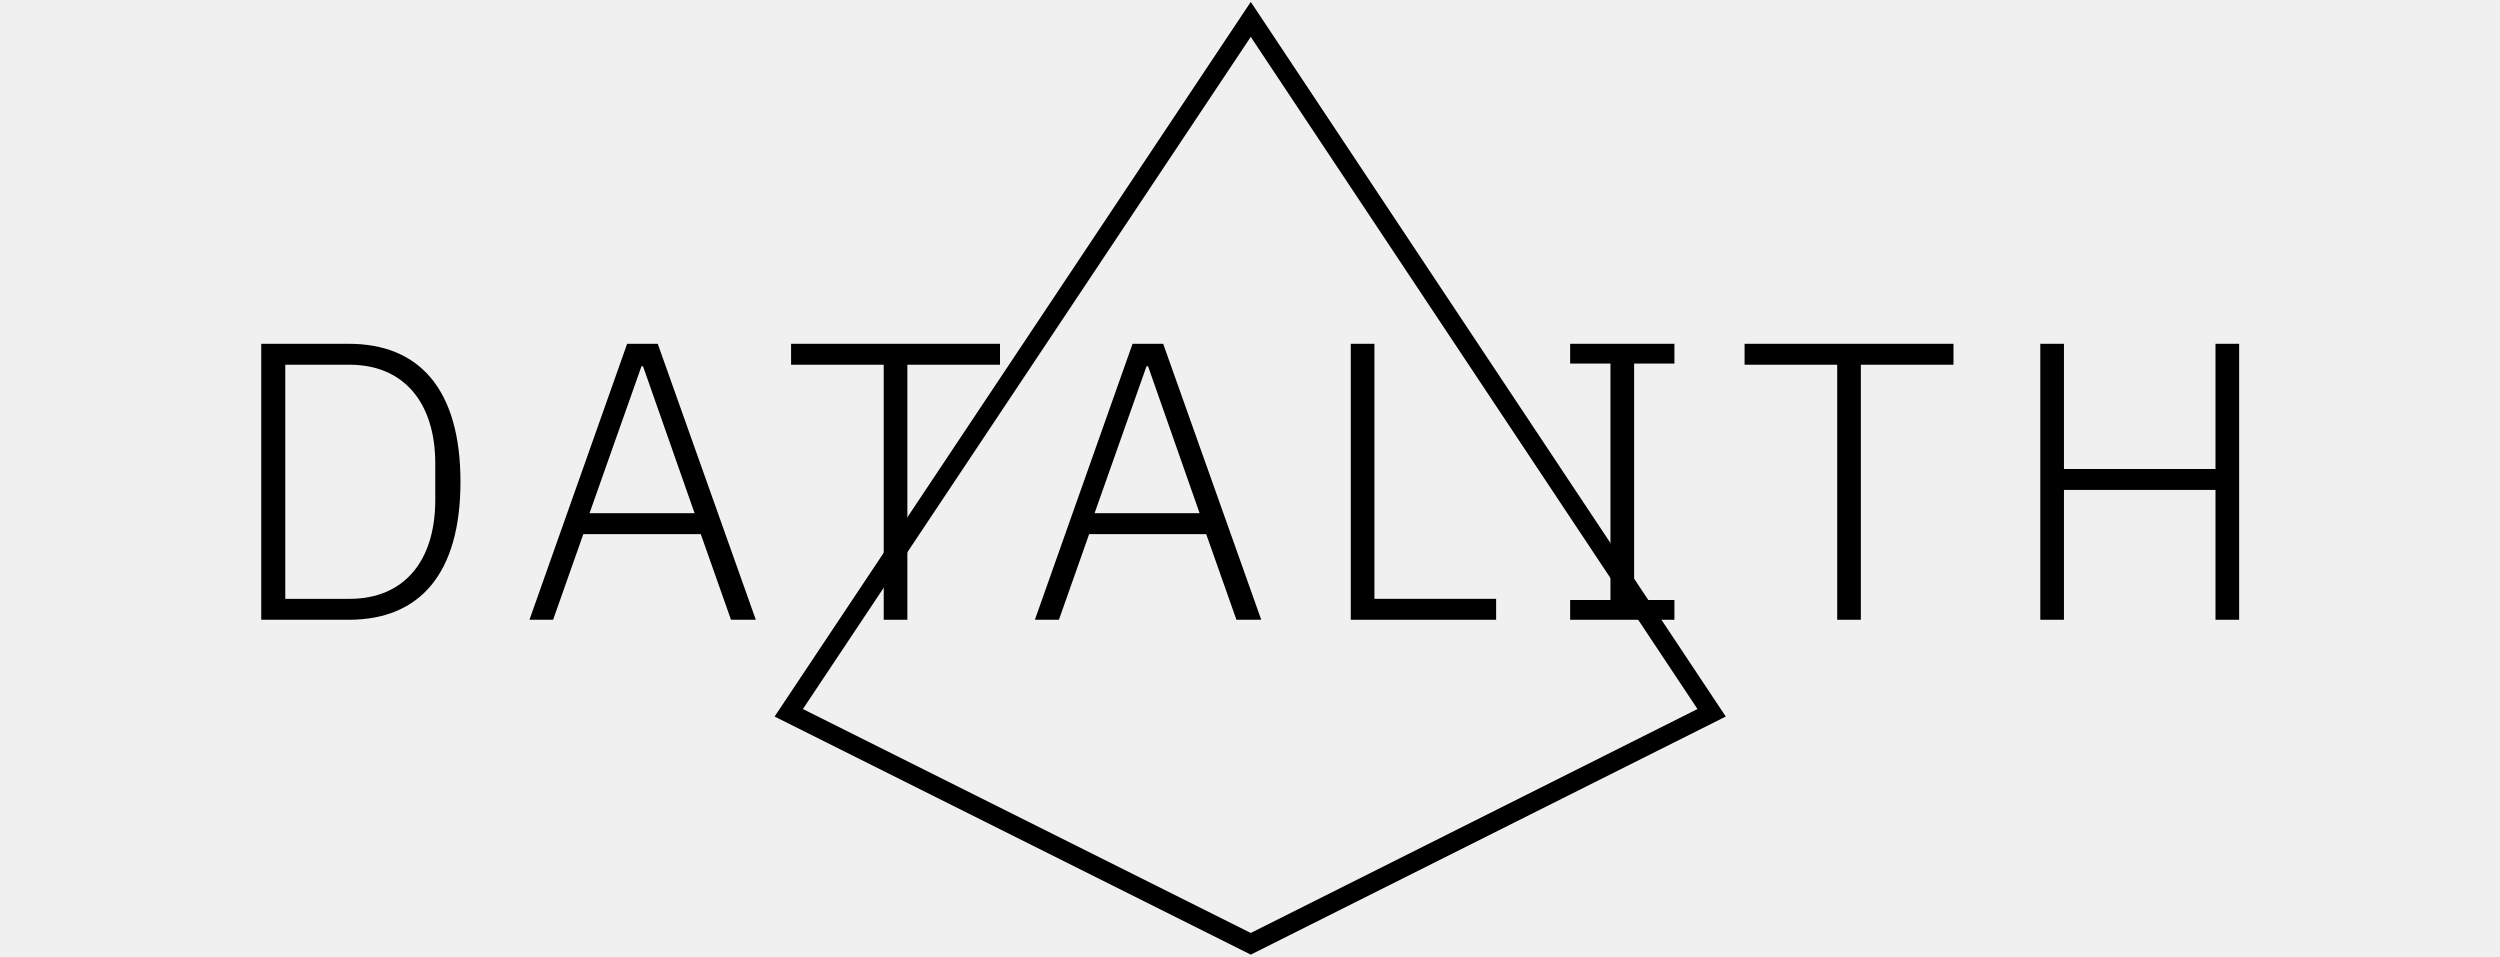
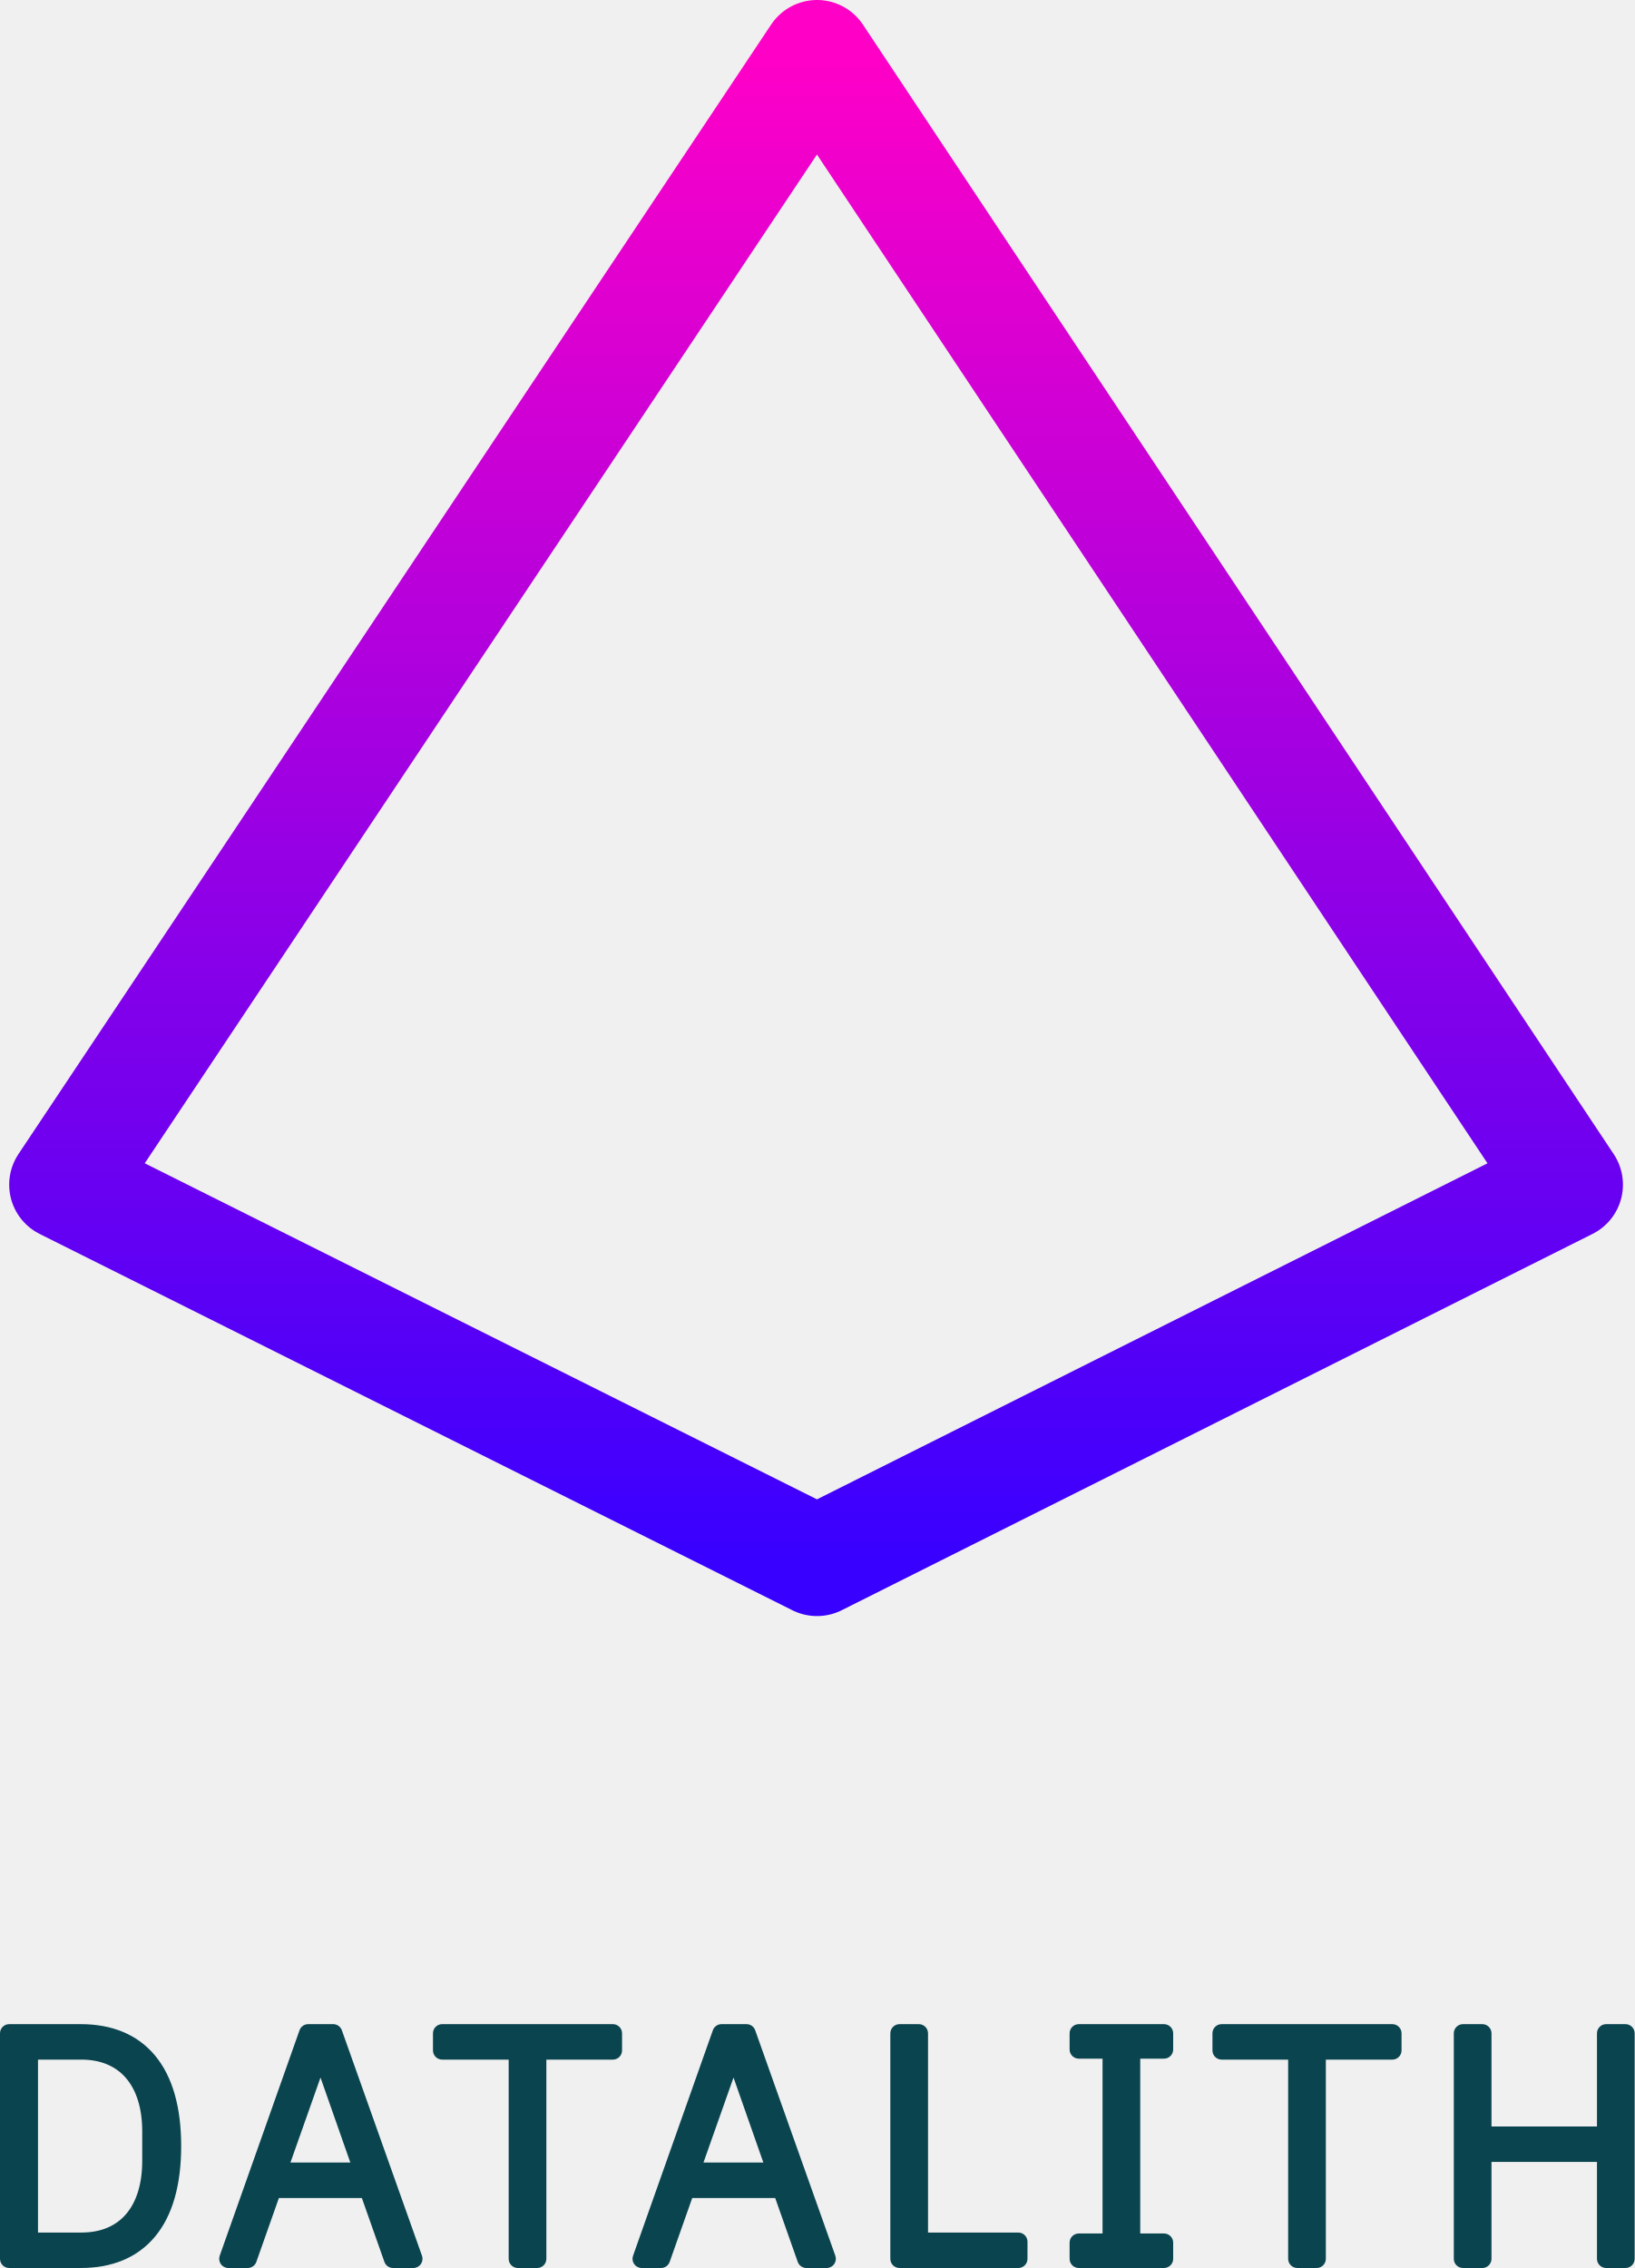
- <svg xmlns="http://www.w3.org/2000/svg" version="1.1" id="Layer_1" x="0px" y="0px" viewBox="0 0 645 246.9" style="enable-background:new 0 0 645 246.9;" xml:space="preserve">
-   <style type="text/css">
- 	.st0{fill:none;stroke:#000000;stroke-width:5;stroke-miterlimit:10;}
- 	.st1{fill:#000000;}
- 	</style>
-   <g>
-     <path class="st0" d="M322.7,5l118.9,178.9l-118.9,59.6l-119.2-59.6L322.7,5z" />
+ <svg xmlns="http://www.w3.org/2000/svg" width="178" height="247" viewBox="0 0 178 247" fill="none">
+   <g clip-path="url(#clip0)">
+     <path d="M88.966 6L170.725 129.017L88.966 170L7 129.017L88.966 6Z" stroke="url(#paint0_linear)" stroke-width="12" stroke-miterlimit="10" stroke-linecap="round" stroke-linejoin="round" />
  </g>
-   <g>
-     <path class="st1" d="M67.4,88.7H90c18.3,0,28.8,11.9,28.8,35.6s-10.5,35.6-28.8,35.6H67.4V88.7z M90.2,154.5   c14,0,22.1-9.7,22.1-25.5v-9.4c0-15.8-8.2-25.5-22.1-25.5H73.6v60.4H90.2L90.2,154.5z" />
-     <path class="st1" d="M188.6,159.9l-7.8-22.1h-30.3l-7.8,22.1h-6.1l25.2-71.2h7.9l25.3,71.2H188.6z M165.9,94.5h-0.4l-13.4,37.9   h27.1L165.9,94.5z" />
-     <path class="st1" d="M234.1,94.1v65.8h-6.1V94.1h-23.9v-5.4H258v5.4H234.1z" />
-     <path class="st1" d="M319,159.9l-7.8-22.1H281l-7.8,22.1H267l25.2-71.2h7.9l25.3,71.2H319z M296.2,94.5h-0.4l-13.4,37.9h27.1   L296.2,94.5z" />
-     <path class="st1" d="M348.5,159.9V88.7h6.1v65.8H386v5.4H348.5z" />
-     <path class="st1" d="M405.1,159.9v-5.1h10.4v-61h-10.4v-5.1H432v5.1h-10.4v61H432v5.1H405.1z" />
-     <path class="st1" d="M480.1,94.1v65.8H474V94.1h-23.9v-5.4H504v5.4H480.1z" />
-     <path class="st1" d="M571.6,126.4h-39.1v33.5h-6.1V88.7h6.1V121h39.1V88.7h6.1v71.2h-6.1V126.4z" />
-   </g>
+   <path fill-rule="evenodd" clip-rule="evenodd" d="M8.795 221.443H1V246H8.795C15.106 246 18.728 241.896 18.728 233.722C18.728 225.548 15.106 221.443 8.795 221.443ZM16.486 235.343C16.486 240.792 13.692 244.138 8.864 244.138H3.138V223.306H8.864C13.658 223.306 16.486 226.651 16.486 232.101V235.343ZM40.111 238.378L42.801 246H45.009L36.283 221.443H33.558L24.867 246H26.971L29.661 238.378H40.111ZM34.834 223.444H34.972L39.559 236.515H30.213L34.834 223.444ZM87.81 246L85.12 238.378H74.67L71.979 246H69.876L78.567 221.443H81.292L90.017 246H87.81ZM79.947 223.444H79.808L75.187 236.515H84.534L79.947 223.444ZM97.95 221.443V246H110.884V244.138H100.054V221.443H97.95ZM143.373 223.306V246H141.269V223.306H133.026V221.443H151.616V223.306H143.373ZM161.411 234.446H174.896V246H177V221.443H174.896V232.584H161.411V221.443H159.307V246H161.411V234.446ZM117.471 246V244.241H121.058V223.202H117.471V221.443H126.749V223.202H123.162V244.241H126.749V246H117.471ZM58.494 246V223.306H66.737V221.443H48.147V223.306H56.39V246H58.494Z" fill="#0A444F" />
+   <path d="M1 221.443V220.443C0.448 220.443 0 220.891 0 221.443H1ZM1 246H0C0 246.552 0.448 247 1 247L1 246ZM3.138 244.138H2.138C2.138 244.69 2.586 245.138 3.138 245.138V244.138ZM3.138 223.306V222.306C2.586 222.306 2.138 222.754 2.138 223.306H3.138ZM42.801 246L41.858 246.333C41.999 246.733 42.377 247 42.801 247V246ZM40.111 238.378L41.054 238.045C40.913 237.645 40.535 237.378 40.111 237.378V238.378ZM45.009 246V247C45.334 247 45.638 246.842 45.826 246.577C46.013 246.311 46.06 245.971 45.951 245.665L45.009 246ZM36.283 221.443L37.225 221.109C37.083 220.71 36.706 220.443 36.283 220.443V221.443ZM33.558 221.443V220.443C33.135 220.443 32.757 220.71 32.615 221.11L33.558 221.443ZM24.867 246L23.924 245.666C23.816 245.972 23.863 246.312 24.05 246.577C24.238 246.842 24.542 247 24.867 247V246ZM26.971 246V247C27.395 247 27.773 246.733 27.914 246.333L26.971 246ZM29.661 238.378V237.378C29.237 237.378 28.859 237.645 28.718 238.045L29.661 238.378ZM34.972 223.444L35.916 223.113C35.775 222.712 35.397 222.444 34.972 222.444V223.444ZM34.834 223.444V222.444C34.41 222.444 34.033 222.711 33.891 223.111L34.834 223.444ZM39.559 236.515V237.515C39.883 237.515 40.188 237.358 40.375 237.094C40.563 236.829 40.61 236.49 40.503 236.184L39.559 236.515ZM30.213 236.515L29.27 236.182C29.162 236.488 29.209 236.828 29.396 237.093C29.584 237.358 29.888 237.515 30.213 237.515V236.515ZM85.12 238.378L86.063 238.045C85.922 237.645 85.544 237.378 85.12 237.378V238.378ZM87.81 246L86.867 246.333C87.008 246.733 87.386 247 87.81 247V246ZM74.67 238.378V237.378C74.246 237.378 73.868 237.645 73.727 238.045L74.67 238.378ZM71.979 246V247C72.403 247 72.781 246.733 72.922 246.333L71.979 246ZM69.876 246L68.933 245.666C68.825 245.972 68.871 246.312 69.059 246.577C69.246 246.842 69.551 247 69.876 247V246ZM78.567 221.443V220.443C78.143 220.443 77.766 220.71 77.624 221.11L78.567 221.443ZM81.292 221.443L82.234 221.109C82.092 220.71 81.715 220.443 81.292 220.443V221.443ZM90.017 246V247C90.342 247 90.647 246.842 90.834 246.577C91.022 246.311 91.069 245.971 90.96 245.665L90.017 246ZM79.808 223.444V222.444C79.385 222.444 79.007 222.711 78.866 223.111L79.808 223.444ZM79.947 223.444L80.89 223.113C80.749 222.712 80.371 222.444 79.947 222.444V223.444ZM75.187 236.515L74.244 236.182C74.136 236.488 74.183 236.828 74.37 237.093C74.558 237.358 74.862 237.515 75.187 237.515V236.515ZM84.534 236.515V237.515C84.858 237.515 85.162 237.358 85.349 237.094C85.537 236.829 85.585 236.49 85.477 236.184L84.534 236.515ZM97.95 246H96.95C96.95 246.552 97.398 247 97.95 247V246ZM97.95 221.443V220.443C97.398 220.443 96.95 220.891 96.95 221.443H97.95ZM110.884 246V247C111.436 247 111.884 246.552 111.884 246H110.884ZM110.884 244.138H111.884C111.884 243.585 111.436 243.138 110.884 243.138V244.138ZM100.054 244.138H99.054C99.054 244.69 99.502 245.138 100.054 245.138V244.138ZM100.054 221.443H101.054C101.054 220.891 100.606 220.443 100.054 220.443V221.443ZM143.373 246V247C143.925 247 144.373 246.552 144.373 246H143.373ZM143.373 223.306V222.306C142.82 222.306 142.373 222.754 142.373 223.306H143.373ZM141.269 246H140.269C140.269 246.552 140.717 247 141.269 247V246ZM141.269 223.306H142.269C142.269 222.754 141.821 222.306 141.269 222.306V223.306ZM133.026 223.306H132.026C132.026 223.858 132.474 224.306 133.026 224.306V223.306ZM133.026 221.443V220.443C132.474 220.443 132.026 220.891 132.026 221.443H133.026ZM151.616 221.443H152.616C152.616 220.891 152.168 220.443 151.616 220.443V221.443ZM151.616 223.306V224.306C152.168 224.306 152.616 223.858 152.616 223.306H151.616ZM174.896 234.446H175.896C175.896 233.894 175.448 233.446 174.896 233.446V234.446ZM161.411 234.446V233.446C160.858 233.446 160.411 233.894 160.411 234.446H161.411ZM174.896 246H173.896C173.896 246.552 174.344 247 174.896 247V246ZM177 246V247C177.552 247 178 246.552 178 246H177ZM177 221.443H178C178 220.891 177.552 220.443 177 220.443V221.443ZM174.896 221.443V220.443C174.344 220.443 173.896 220.891 173.896 221.443H174.896ZM174.896 232.584V233.584C175.448 233.584 175.896 233.136 175.896 232.584H174.896ZM161.411 232.584H160.411C160.411 233.136 160.858 233.584 161.411 233.584V232.584ZM161.411 221.443H162.411C162.411 220.891 161.963 220.443 161.411 220.443V221.443ZM159.307 221.443V220.443C158.755 220.443 158.307 220.891 158.307 221.443H159.307ZM159.307 246H158.307C158.307 246.552 158.755 247 159.307 247V246ZM161.411 246V247C161.963 247 162.411 246.552 162.411 246H161.411ZM117.471 244.241V243.241C116.919 243.241 116.471 243.689 116.471 244.241H117.471ZM117.471 246H116.471C116.471 246.552 116.919 247 117.471 247V246ZM121.058 244.241V245.241C121.61 245.241 122.058 244.793 122.058 244.241H121.058ZM121.058 223.202H122.058C122.058 222.65 121.61 222.202 121.058 222.202V223.202ZM117.471 223.202H116.471C116.471 223.755 116.919 224.202 117.471 224.202V223.202ZM117.471 221.443V220.443C116.919 220.443 116.471 220.891 116.471 221.443H117.471ZM126.749 221.443H127.749C127.749 220.891 127.301 220.443 126.749 220.443V221.443ZM126.749 223.202V224.202C127.301 224.202 127.749 223.755 127.749 223.202H126.749ZM123.162 223.202V222.202C122.61 222.202 122.162 222.65 122.162 223.202H123.162ZM123.162 244.241H122.162C122.162 244.793 122.61 245.241 123.162 245.241V244.241ZM126.749 244.241H127.749C127.749 243.689 127.301 243.241 126.749 243.241V244.241ZM126.749 246V247C127.301 247 127.749 246.552 127.749 246H126.749ZM58.494 223.306V222.306C57.942 222.306 57.494 222.754 57.494 223.306H58.494ZM58.494 246V247C59.046 247 59.494 246.552 59.494 246H58.494ZM66.737 223.306V224.306C67.289 224.306 67.737 223.858 67.737 223.306H66.737ZM66.737 221.443H67.737C67.737 220.891 67.289 220.443 66.737 220.443V221.443ZM48.147 221.443V220.443C47.595 220.443 47.147 220.891 47.147 221.443H48.147ZM48.147 223.306H47.147C47.147 223.858 47.595 224.306 48.147 224.306V223.306ZM56.39 223.306H57.39C57.39 222.754 56.942 222.306 56.39 222.306V223.306ZM56.39 246H55.39C55.39 246.552 55.838 247 56.39 247V246ZM1 222.443H8.795V220.443H1V222.443ZM2 246V221.443H0V246H2ZM8.795 245H1V247H8.795V245ZM17.728 233.722C17.728 237.68 16.848 240.487 15.357 242.289C13.893 244.059 11.72 245 8.795 245V247C12.18 247 14.975 245.889 16.898 243.564C18.796 241.27 19.728 237.937 19.728 233.722H17.728ZM8.795 222.443C11.72 222.443 13.893 223.384 15.357 225.155C16.848 226.957 17.728 229.763 17.728 233.722H19.728C19.728 229.506 18.796 226.174 16.898 223.88C14.975 221.555 12.18 220.443 8.795 220.443V222.443ZM8.864 245.138C11.524 245.138 13.725 244.206 15.244 242.435C16.746 240.684 17.486 238.228 17.486 235.343H15.486C15.486 237.907 14.828 239.848 13.726 241.133C12.642 242.396 11.031 243.138 8.864 243.138V245.138ZM3.138 245.138H8.864V243.138H3.138V245.138ZM2.138 223.306V244.138H4.138V223.306H2.138ZM8.864 222.306H3.138V224.306H8.864V222.306ZM17.486 232.101C17.486 229.213 16.736 226.757 15.23 225.007C13.708 223.238 11.509 222.306 8.864 222.306V224.306C11.013 224.306 12.625 225.046 13.715 226.312C14.821 227.598 15.486 229.539 15.486 232.101H17.486ZM17.486 235.343V232.101H15.486V235.343H17.486ZM43.744 245.667L41.054 238.045L39.168 238.711L41.858 246.333L43.744 245.667ZM45.009 245H42.801V247H45.009V245ZM35.34 221.778L44.066 246.335L45.951 245.665L37.225 221.109L35.34 221.778ZM33.558 222.443H36.283V220.443H33.558V222.443ZM25.809 246.334L34.501 221.777L32.615 221.11L23.924 245.666L25.809 246.334ZM26.971 245H24.867V247H26.971V245ZM28.718 238.045L26.028 245.667L27.914 246.333L30.604 238.711L28.718 238.045ZM40.111 237.378H29.661V239.378H40.111V237.378ZM34.972 222.444H34.834V224.444H34.972V222.444ZM40.503 236.184L35.916 223.113L34.029 223.775L38.616 236.847L40.503 236.184ZM30.213 237.515H39.559V235.515H30.213V237.515ZM33.891 223.111L29.27 236.182L31.155 236.849L35.777 223.777L33.891 223.111ZM84.177 238.711L86.867 246.333L88.753 245.667L86.063 238.045L84.177 238.711ZM74.67 239.378H85.12V237.378H74.67V239.378ZM72.922 246.333L75.613 238.711L73.727 238.045L71.036 245.667L72.922 246.333ZM69.876 247H71.979V245H69.876V247ZM77.624 221.11L68.933 245.666L70.818 246.334L79.51 221.777L77.624 221.11ZM81.292 220.443H78.567V222.443H81.292V220.443ZM90.96 245.665L82.234 221.109L80.349 221.778L89.075 246.335L90.96 245.665ZM87.81 247H90.017V245H87.81V247ZM79.808 224.444H79.947V222.444H79.808V224.444ZM76.13 236.849L80.751 223.777L78.866 223.111L74.244 236.182L76.13 236.849ZM84.534 235.515H75.187V237.515H84.534V235.515ZM79.003 223.775L83.59 236.847L85.477 236.184L80.89 223.113L79.003 223.775ZM98.95 246V221.443H96.95V246H98.95ZM110.884 245H97.95V247H110.884V245ZM109.884 244.138V246H111.884V244.138H109.884ZM100.054 245.138H110.884V243.138H100.054V245.138ZM99.054 221.443V244.138H101.054V221.443H99.054ZM97.95 222.443H100.054V220.443H97.95V222.443ZM144.373 246V223.306H142.373V246H144.373ZM141.269 247H143.373V245H141.269V247ZM140.269 223.306V246H142.269V223.306H140.269ZM133.026 224.306H141.269V222.306H133.026V224.306ZM132.026 221.443V223.306H134.026V221.443H132.026ZM151.616 220.443H133.026V222.443H151.616V220.443ZM152.616 223.306V221.443H150.616V223.306H152.616ZM143.373 224.306H151.616V222.306H143.373V224.306ZM174.896 233.446H161.411V235.446H174.896V233.446ZM175.896 246V234.446H173.896V246H175.896ZM177 245H174.896V247H177V245ZM176 221.443V246H178V221.443H176ZM174.896 222.443H177V220.443H174.896V222.443ZM175.896 232.584V221.443H173.896V232.584H175.896ZM161.411 233.584H174.896V231.584H161.411V233.584ZM160.411 221.443V232.584H162.411V221.443H160.411ZM159.307 222.443H161.411V220.443H159.307V222.443ZM160.307 246V221.443H158.307V246H160.307ZM161.411 245H159.307V247H161.411V245ZM160.411 234.446V246H162.411V234.446H160.411ZM116.471 244.241V246H118.471V244.241H116.471ZM121.058 243.241H117.471V245.241H121.058V243.241ZM120.058 223.202V244.241H122.058V223.202H120.058ZM117.471 224.202H121.058V222.202H117.471V224.202ZM116.471 221.443V223.202H118.471V221.443H116.471ZM126.749 220.443H117.471V222.443H126.749V220.443ZM127.749 223.202V221.443H125.749V223.202H127.749ZM123.162 224.202H126.749V222.202H123.162V224.202ZM124.162 244.241V223.202H122.162V244.241H124.162ZM126.749 243.241H123.162V245.241H126.749V243.241ZM127.749 246V244.241H125.749V246H127.749ZM117.471 247H126.749V245H117.471V247ZM57.494 223.306V246H59.494V223.306H57.494ZM66.737 222.306H58.494V224.306H66.737V222.306ZM65.737 221.443V223.306H67.737V221.443H65.737ZM48.147 222.443H66.737V220.443H48.147V222.443ZM49.147 223.306V221.443H47.147V223.306H49.147ZM56.39 222.306H48.147V224.306H56.39V222.306ZM57.39 246V223.306H55.39V246H57.39ZM58.494 245H56.39V247H58.494V245Z" fill="#0A444F" />
+   <defs>
+     <linearGradient id="paint0_linear" x1="88.862" y1="6" x2="88.862" y2="170" gradientUnits="userSpaceOnUse">
+       <stop stop-color="#FF00C7" />
+       <stop offset="1" stop-color="#3800FF" />
+     </linearGradient>
+     <clipPath id="clip0">
+       <rect x="1" width="176" height="176" fill="white" />
+     </clipPath>
+   </defs>
</svg>
